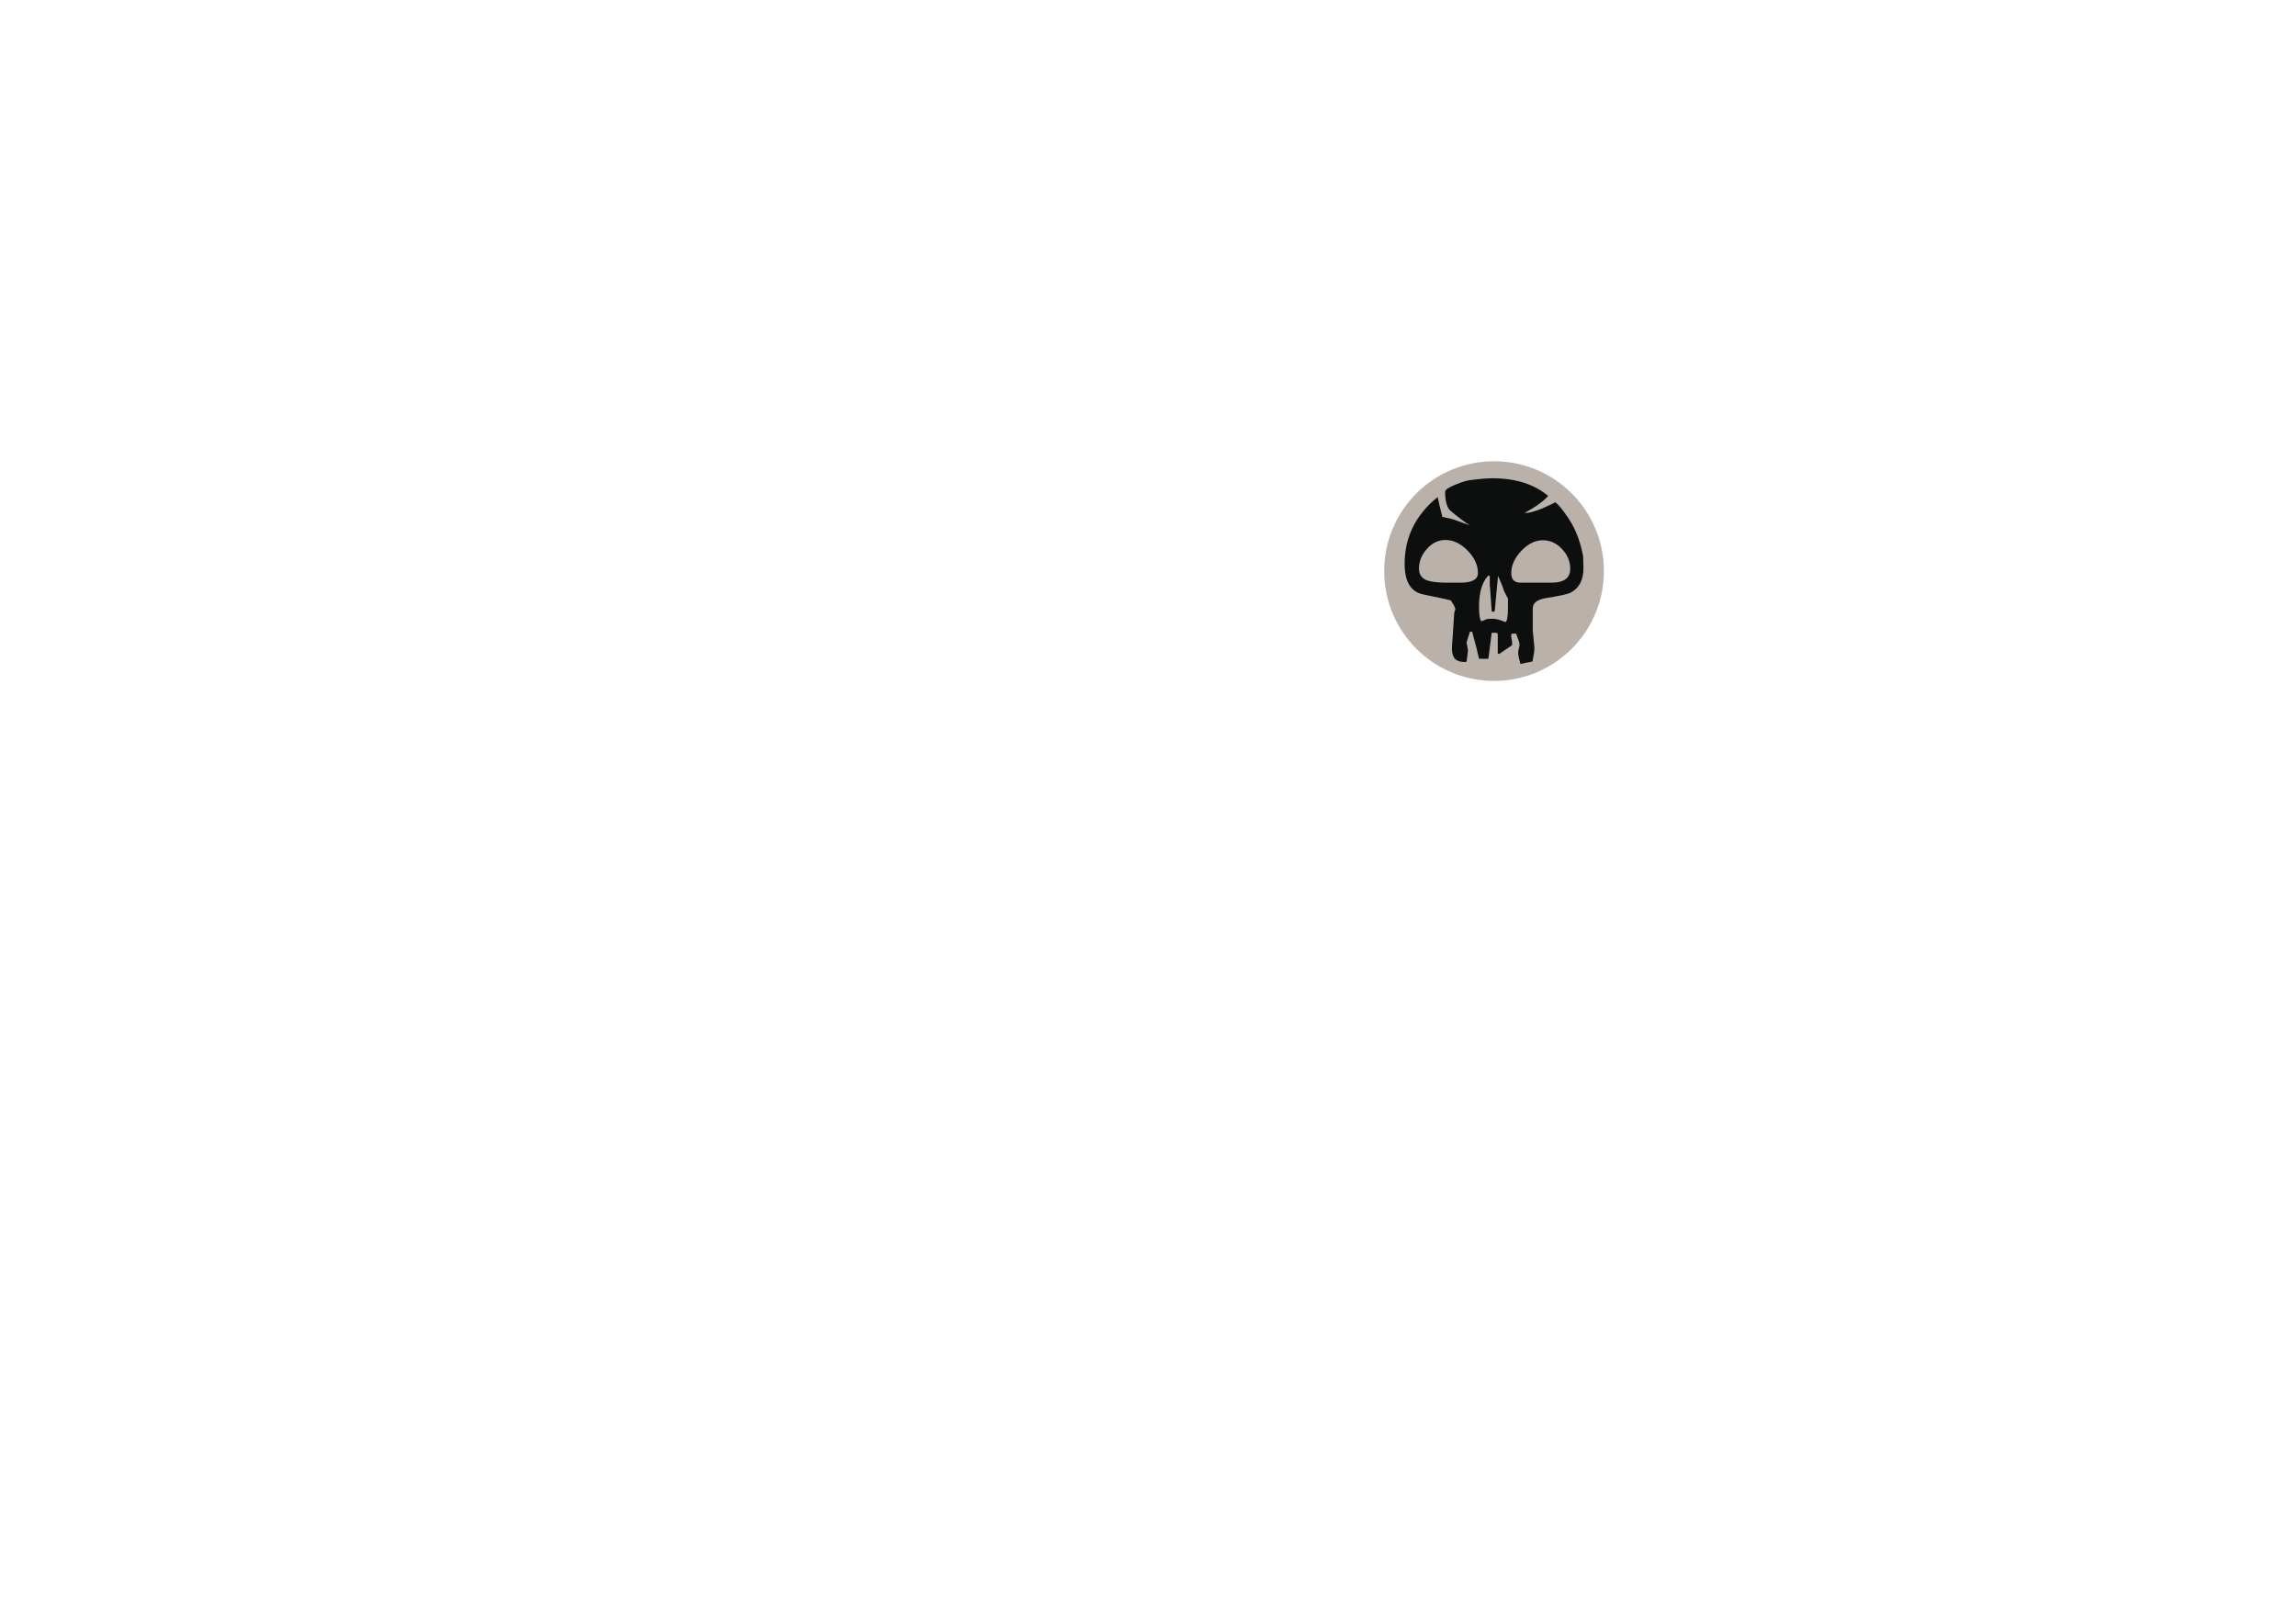
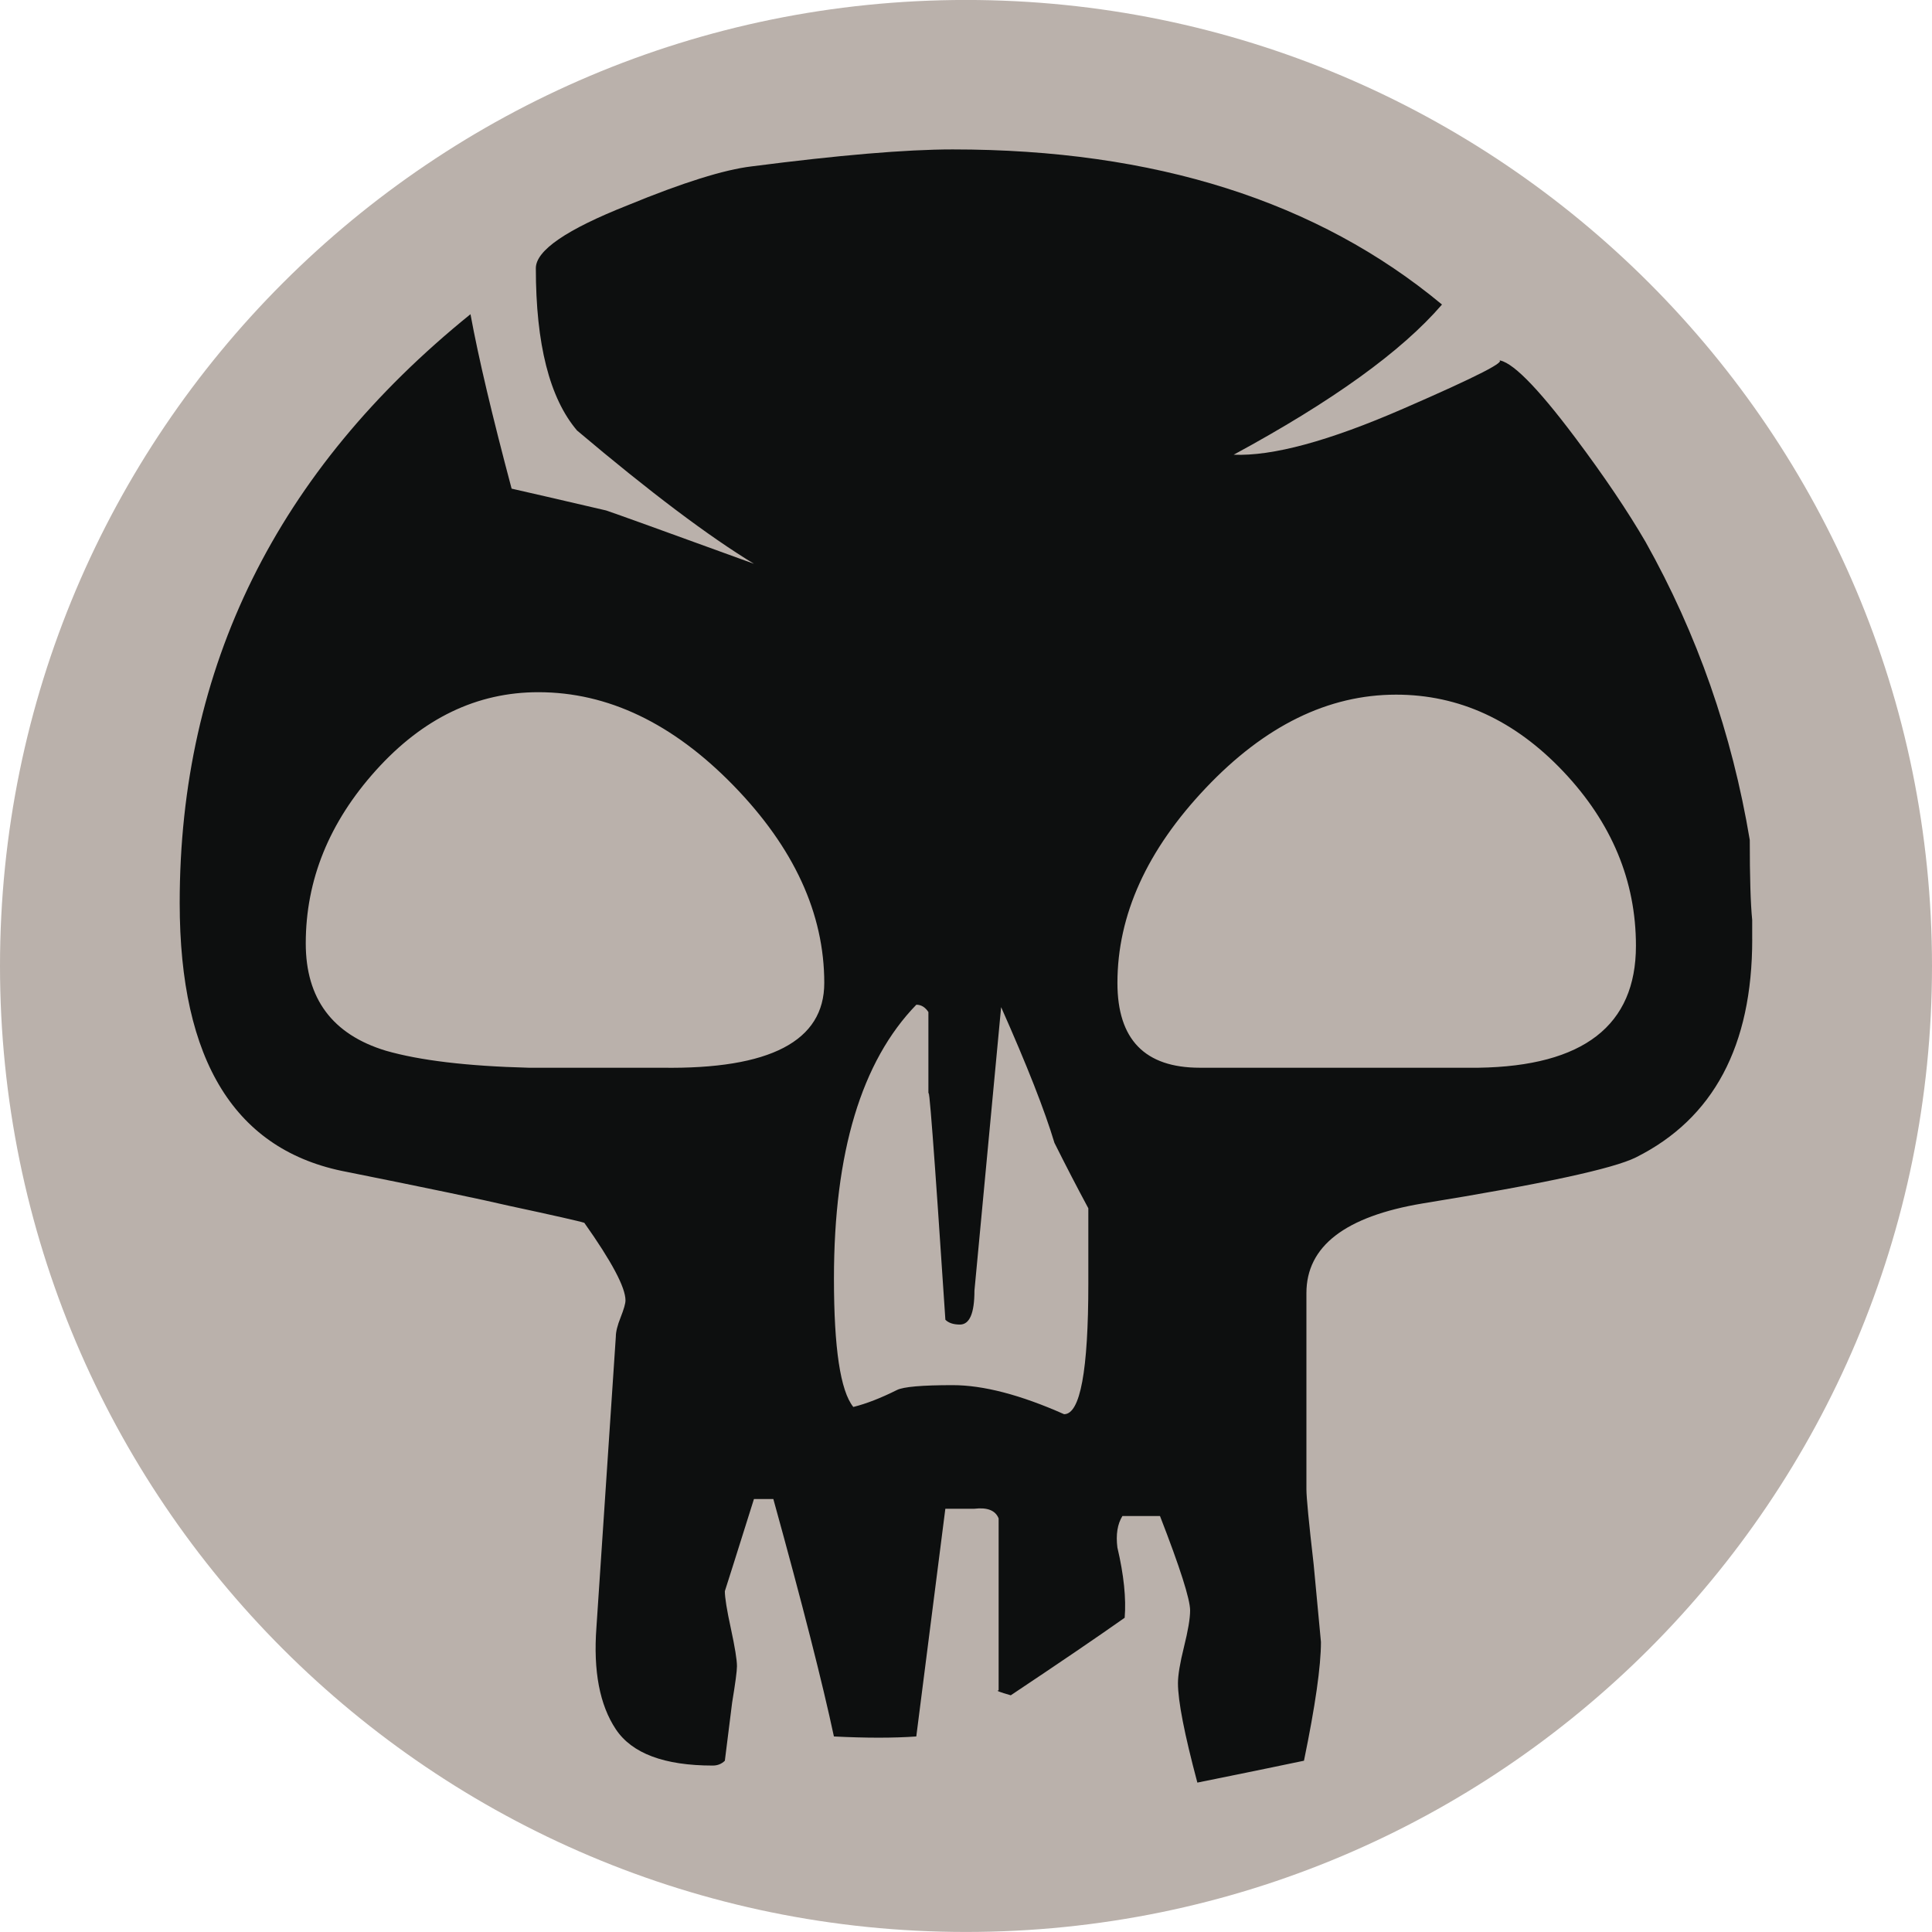
- <svg xmlns="http://www.w3.org/2000/svg" version="1.1" id="Layer_1" x="0px" y="0px" width="1045px" height="730.002px" viewBox="-945 -210.002 1045 730.002" enable-background="new -945 -210.002 1045 730.002" xml:space="preserve">
+ <svg xmlns="http://www.w3.org/2000/svg" width="24" height="24" viewBox="-315 0 100 100">
  <g>
    <circle fill="#BAB1AB" cx="-265" cy="49.998" r="50" />
  </g>
-   <path fill="#0D0F0F" d="M-224.305,48.619c0,5.518-2.008,9.281-6.02,11.287c-1.172,0.586-4.85,1.379-11.037,2.383  c-4.012,0.67-6.018,2.217-6.018,4.639v10.158c0,0.422,0.125,1.715,0.375,3.889l0.377,4.014c0,1.255-0.293,3.306-0.879,6.146  c-1.588,0.334-3.428,0.709-5.518,1.132c-0.67-2.511-1.004-4.224-1.004-5.146c0-0.416,0.105-1.045,0.313-1.882  c0.207-0.834,0.316-1.461,0.316-1.883c0-0.58-0.52-2.213-1.559-4.887h-1.945c-0.258,0.418-0.344,0.961-0.26,1.629  c0.334,1.422,0.459,2.633,0.377,3.637c-1.422,1.004-3.387,2.341-5.895,4.013c-0.586-0.166-0.793-0.25-0.629-0.25v-8.904  c-0.164-0.416-0.584-0.581-1.254-0.502h-1.504l-1.504,11.787c-1.174,0.084-2.592,0.084-4.264,0  c-0.588-2.758-1.631-6.853-3.135-12.289h-1.004c-0.922,2.929-1.422,4.519-1.506,4.769c0,0.334,0.104,0.981,0.314,1.942  c0.207,0.962,0.313,1.609,0.313,1.943c0,0.25-0.084,0.877-0.25,1.881l-0.377,3.01c-0.168,0.166-0.377,0.25-0.627,0.25  c-2.508,0-4.182-0.627-5.016-1.879c-0.836-1.256-1.172-3.012-1.004-5.271l1.004-15.047c0-0.252,0.082-0.586,0.25-1.004  c0.164-0.418,0.25-0.711,0.25-0.877c0-0.67-0.711-2.008-2.131-4.014c-0.248-0.082-1.549-0.377-3.887-0.879  c-1.424-0.334-4.225-0.918-8.402-1.756c-5.771-1.084-8.654-5.725-8.654-13.92c0-12.207,5.018-22.365,15.051-30.475  c0.414,2.258,1.127,5.266,2.129,9.029c0.754,0.17,2.385,0.545,4.891,1.129c0.504,0.168,3.053,1.088,7.652,2.76  c-2.344-1.422-5.393-3.719-9.156-6.898c-1.422-1.672-2.133-4.471-2.133-8.4c0-0.92,1.59-2.008,4.768-3.264  c2.84-1.17,4.975-1.836,6.396-2.006c4.514-0.582,7.984-0.879,10.41-0.879c10.449,0,18.891,2.678,25.328,8.029  c-2.088,2.426-5.684,5.014-10.783,7.773c2.008,0.084,4.934-0.707,8.779-2.383c3.844-1.67,5.475-2.508,4.891-2.508  c0.668,0,2.008,1.34,4.014,4.014c1.504,2.006,2.715,3.807,3.637,5.391c2.674,4.768,4.471,9.908,5.393,15.426  c0,1.926,0.041,3.305,0.125,4.139v1.004H-224.305z M-272.336,50.877c0-3.594-1.568-7.002-4.703-10.223  c-3.137-3.219-6.502-4.826-10.096-4.826c-3.178,0-5.977,1.348-8.402,4.039c-2.426,2.693-3.637,5.682-3.637,8.963  c0,2.859,1.379,4.713,4.139,5.553c1.756,0.506,4.219,0.801,7.398,0.883h6.898C-275.141,55.35-272.336,53.887-272.336,50.877z   M-258.668,66.43v-3.889c-0.584-1.086-1.17-2.215-1.754-3.387c-0.502-1.674-1.422-4.014-2.76-7.025l-1.381,14.674  c0,1.172-0.25,1.756-0.752,1.756c-0.334,0-0.584-0.082-0.752-0.248c-0.586-8.863-0.879-12.709-0.879-11.541v-4.387  c-0.168-0.254-0.375-0.379-0.625-0.379c-2.844,2.93-4.264,7.652-4.264,14.172c0,3.596,0.33,5.811,1.002,6.648  c0.67-0.166,1.422-0.459,2.258-0.877c0.334-0.168,1.295-0.252,2.887-0.252c1.584,0,3.51,0.502,5.766,1.504  C-259.086,73.199-258.668,70.943-258.668,66.43z M-230.324,48.955c0-3.367-1.254-6.375-3.762-9.025  c-2.51-2.648-5.395-3.975-8.652-3.975c-3.512,0-6.795,1.607-9.846,4.826c-3.053,3.219-4.578,6.584-4.578,10.096  c0,2.928,1.42,4.389,4.264,4.389h14.422C-233.043,55.184-230.324,53.08-230.324,48.955z" />
+   <path fill="#0D0F0F" d="M-224.305,48.619c0,5.518-2.008,9.281-6.02,11.287c-1.172,0.586-4.85,1.379-11.037,2.383     c-4.012,0.67-6.018,2.217-6.018,4.639v10.158c0,0.422,0.125,1.715,0.375,3.889l0.377,4.014c0,1.255-0.293,3.306-0.879,6.146     c-1.588,0.334-3.428,0.709-5.518,1.132c-0.67-2.511-1.004-4.224-1.004-5.146c0-0.416,0.105-1.045,0.313-1.882     c0.207-0.834,0.316-1.461,0.316-1.883c0-0.58-0.52-2.213-1.559-4.887h-1.945c-0.258,0.418-0.344,0.961-0.26,1.629     c0.334,1.422,0.459,2.633,0.377,3.637c-1.422,1.004-3.387,2.341-5.895,4.013c-0.586-0.166-0.793-0.25-0.629-0.25v-8.904     c-0.164-0.416-0.584-0.581-1.254-0.502h-1.504l-1.504,11.787c-1.174,0.084-2.592,0.084-4.264,0     c-0.588-2.758-1.631-6.853-3.135-12.289h-1.004c-0.922,2.929-1.422,4.519-1.506,4.769c0,0.334,0.104,0.981,0.314,1.942     c0.207,0.962,0.313,1.609,0.313,1.943c0,0.25-0.084,0.877-0.25,1.881l-0.377,3.01c-0.168,0.166-0.377,0.25-0.627,0.25     c-2.508,0-4.182-0.627-5.016-1.879c-0.836-1.256-1.172-3.012-1.004-5.271l1.004-15.047c0-0.252,0.082-0.586,0.25-1.004     c0.164-0.418,0.25-0.711,0.25-0.877c0-0.67-0.711-2.008-2.131-4.014c-0.248-0.082-1.549-0.377-3.887-0.879     c-1.424-0.334-4.225-0.918-8.402-1.756c-5.771-1.084-8.654-5.725-8.654-13.92c0-12.207,5.018-22.365,15.051-30.475     c0.414,2.258,1.127,5.266,2.129,9.029c0.754,0.17,2.385,0.545,4.891,1.129c0.504,0.168,3.053,1.088,7.652,2.76     c-2.344-1.422-5.393-3.719-9.156-6.898c-1.422-1.672-2.133-4.471-2.133-8.4c0-0.92,1.59-2.008,4.768-3.264     c2.84-1.17,4.975-1.836,6.396-2.006c4.514-0.582,7.984-0.879,10.41-0.879c10.449,0,18.891,2.678,25.328,8.029     c-2.088,2.426-5.684,5.014-10.783,7.773c2.008,0.084,4.934-0.707,8.779-2.383c3.844-1.67,5.475-2.508,4.891-2.508     c0.668,0,2.008,1.34,4.014,4.014c1.504,2.006,2.715,3.807,3.637,5.391c2.674,4.768,4.471,9.908,5.393,15.426     c0,1.926,0.041,3.305,0.125,4.139v1.004H-224.305z M-272.336,50.877c0-3.594-1.568-7.002-4.703-10.223     c-3.137-3.219-6.502-4.826-10.096-4.826c-3.178,0-5.977,1.348-8.402,4.039c-2.426,2.693-3.637,5.682-3.637,8.963     c0,2.859,1.379,4.713,4.139,5.553c1.756,0.506,4.219,0.801,7.398,0.883h6.898C-275.141,55.35-272.336,53.887-272.336,50.877z     M-258.668,66.43v-3.889c-0.584-1.086-1.17-2.215-1.754-3.387c-0.502-1.674-1.422-4.014-2.76-7.025l-1.381,14.674     c0,1.172-0.25,1.756-0.752,1.756c-0.334,0-0.584-0.082-0.752-0.248c-0.586-8.863-0.879-12.709-0.879-11.541v-4.387     c-0.168-0.254-0.375-0.379-0.625-0.379c-2.844,2.93-4.264,7.652-4.264,14.172c0,3.596,0.33,5.811,1.002,6.648     c0.67-0.166,1.422-0.459,2.258-0.877c0.334-0.168,1.295-0.252,2.887-0.252c1.584,0,3.51,0.502,5.766,1.504     C-259.086,73.199-258.668,70.943-258.668,66.43z M-230.324,48.955c0-3.367-1.254-6.375-3.762-9.025     c-2.51-2.648-5.395-3.975-8.652-3.975c-3.512,0-6.795,1.607-9.846,4.826c-3.053,3.219-4.578,6.584-4.578,10.096     c0,2.928,1.42,4.389,4.264,4.389h14.422C-233.043,55.184-230.324,53.08-230.324,48.955z" />
</svg>
